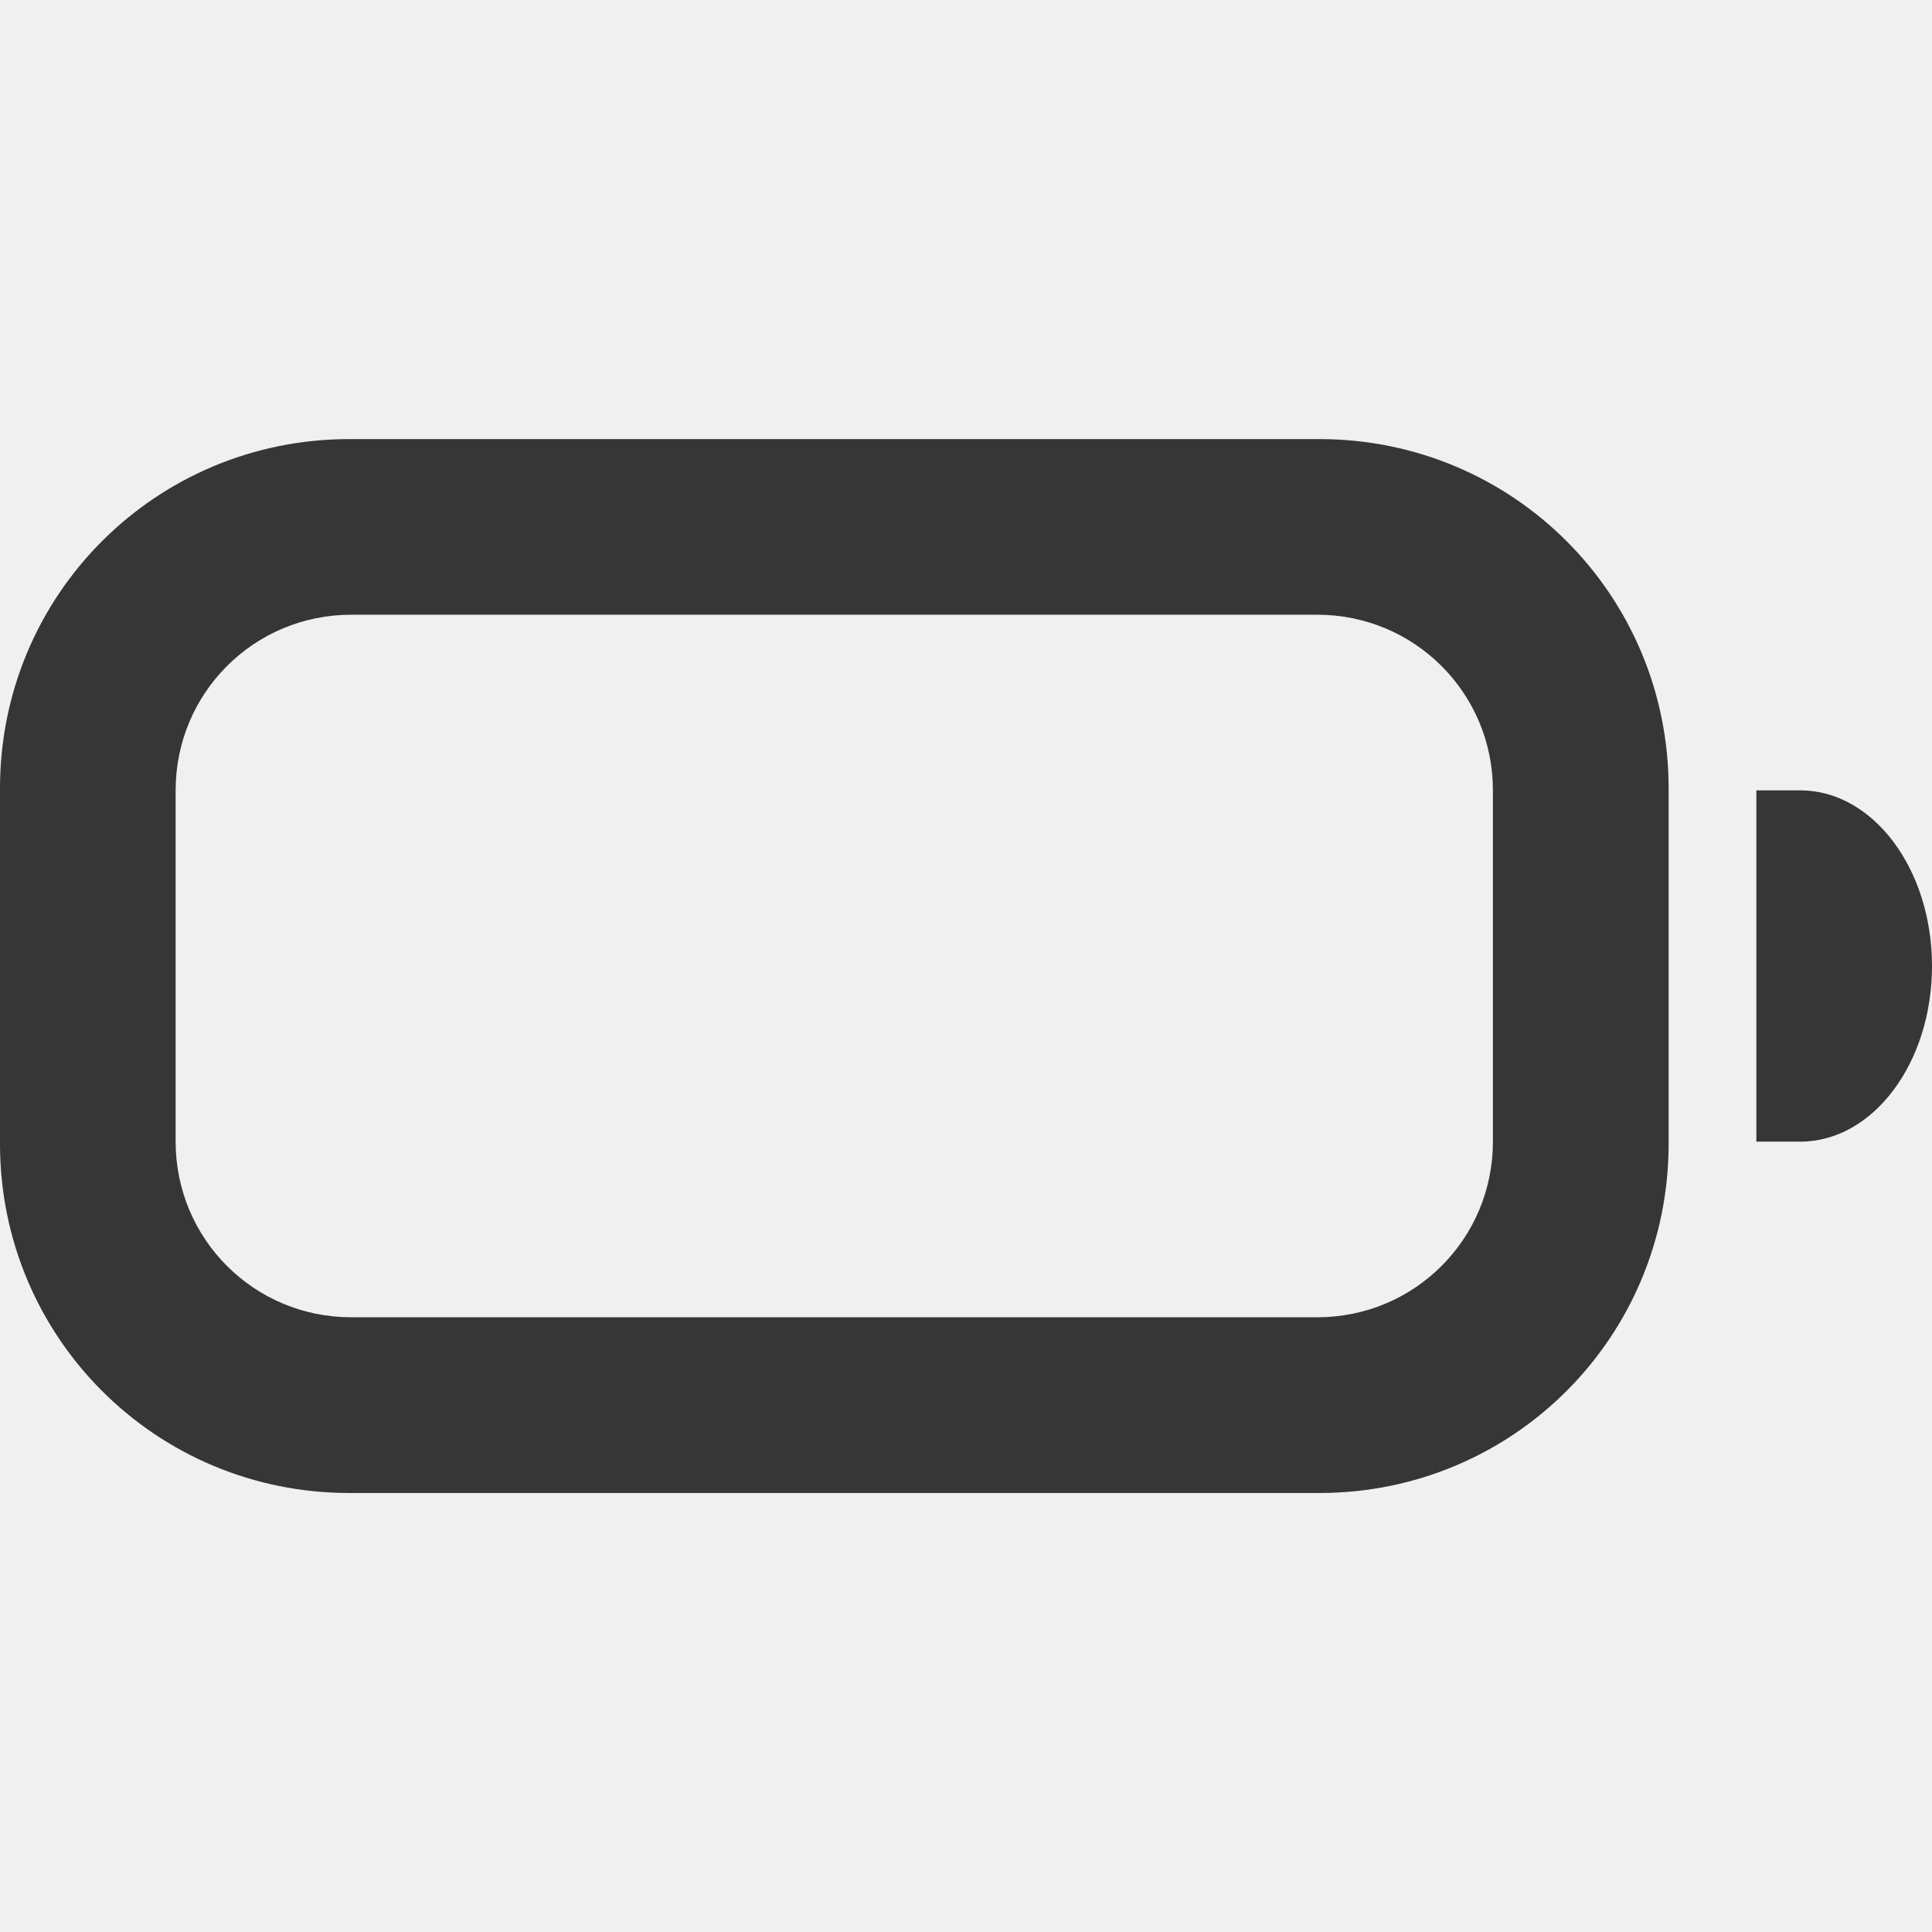
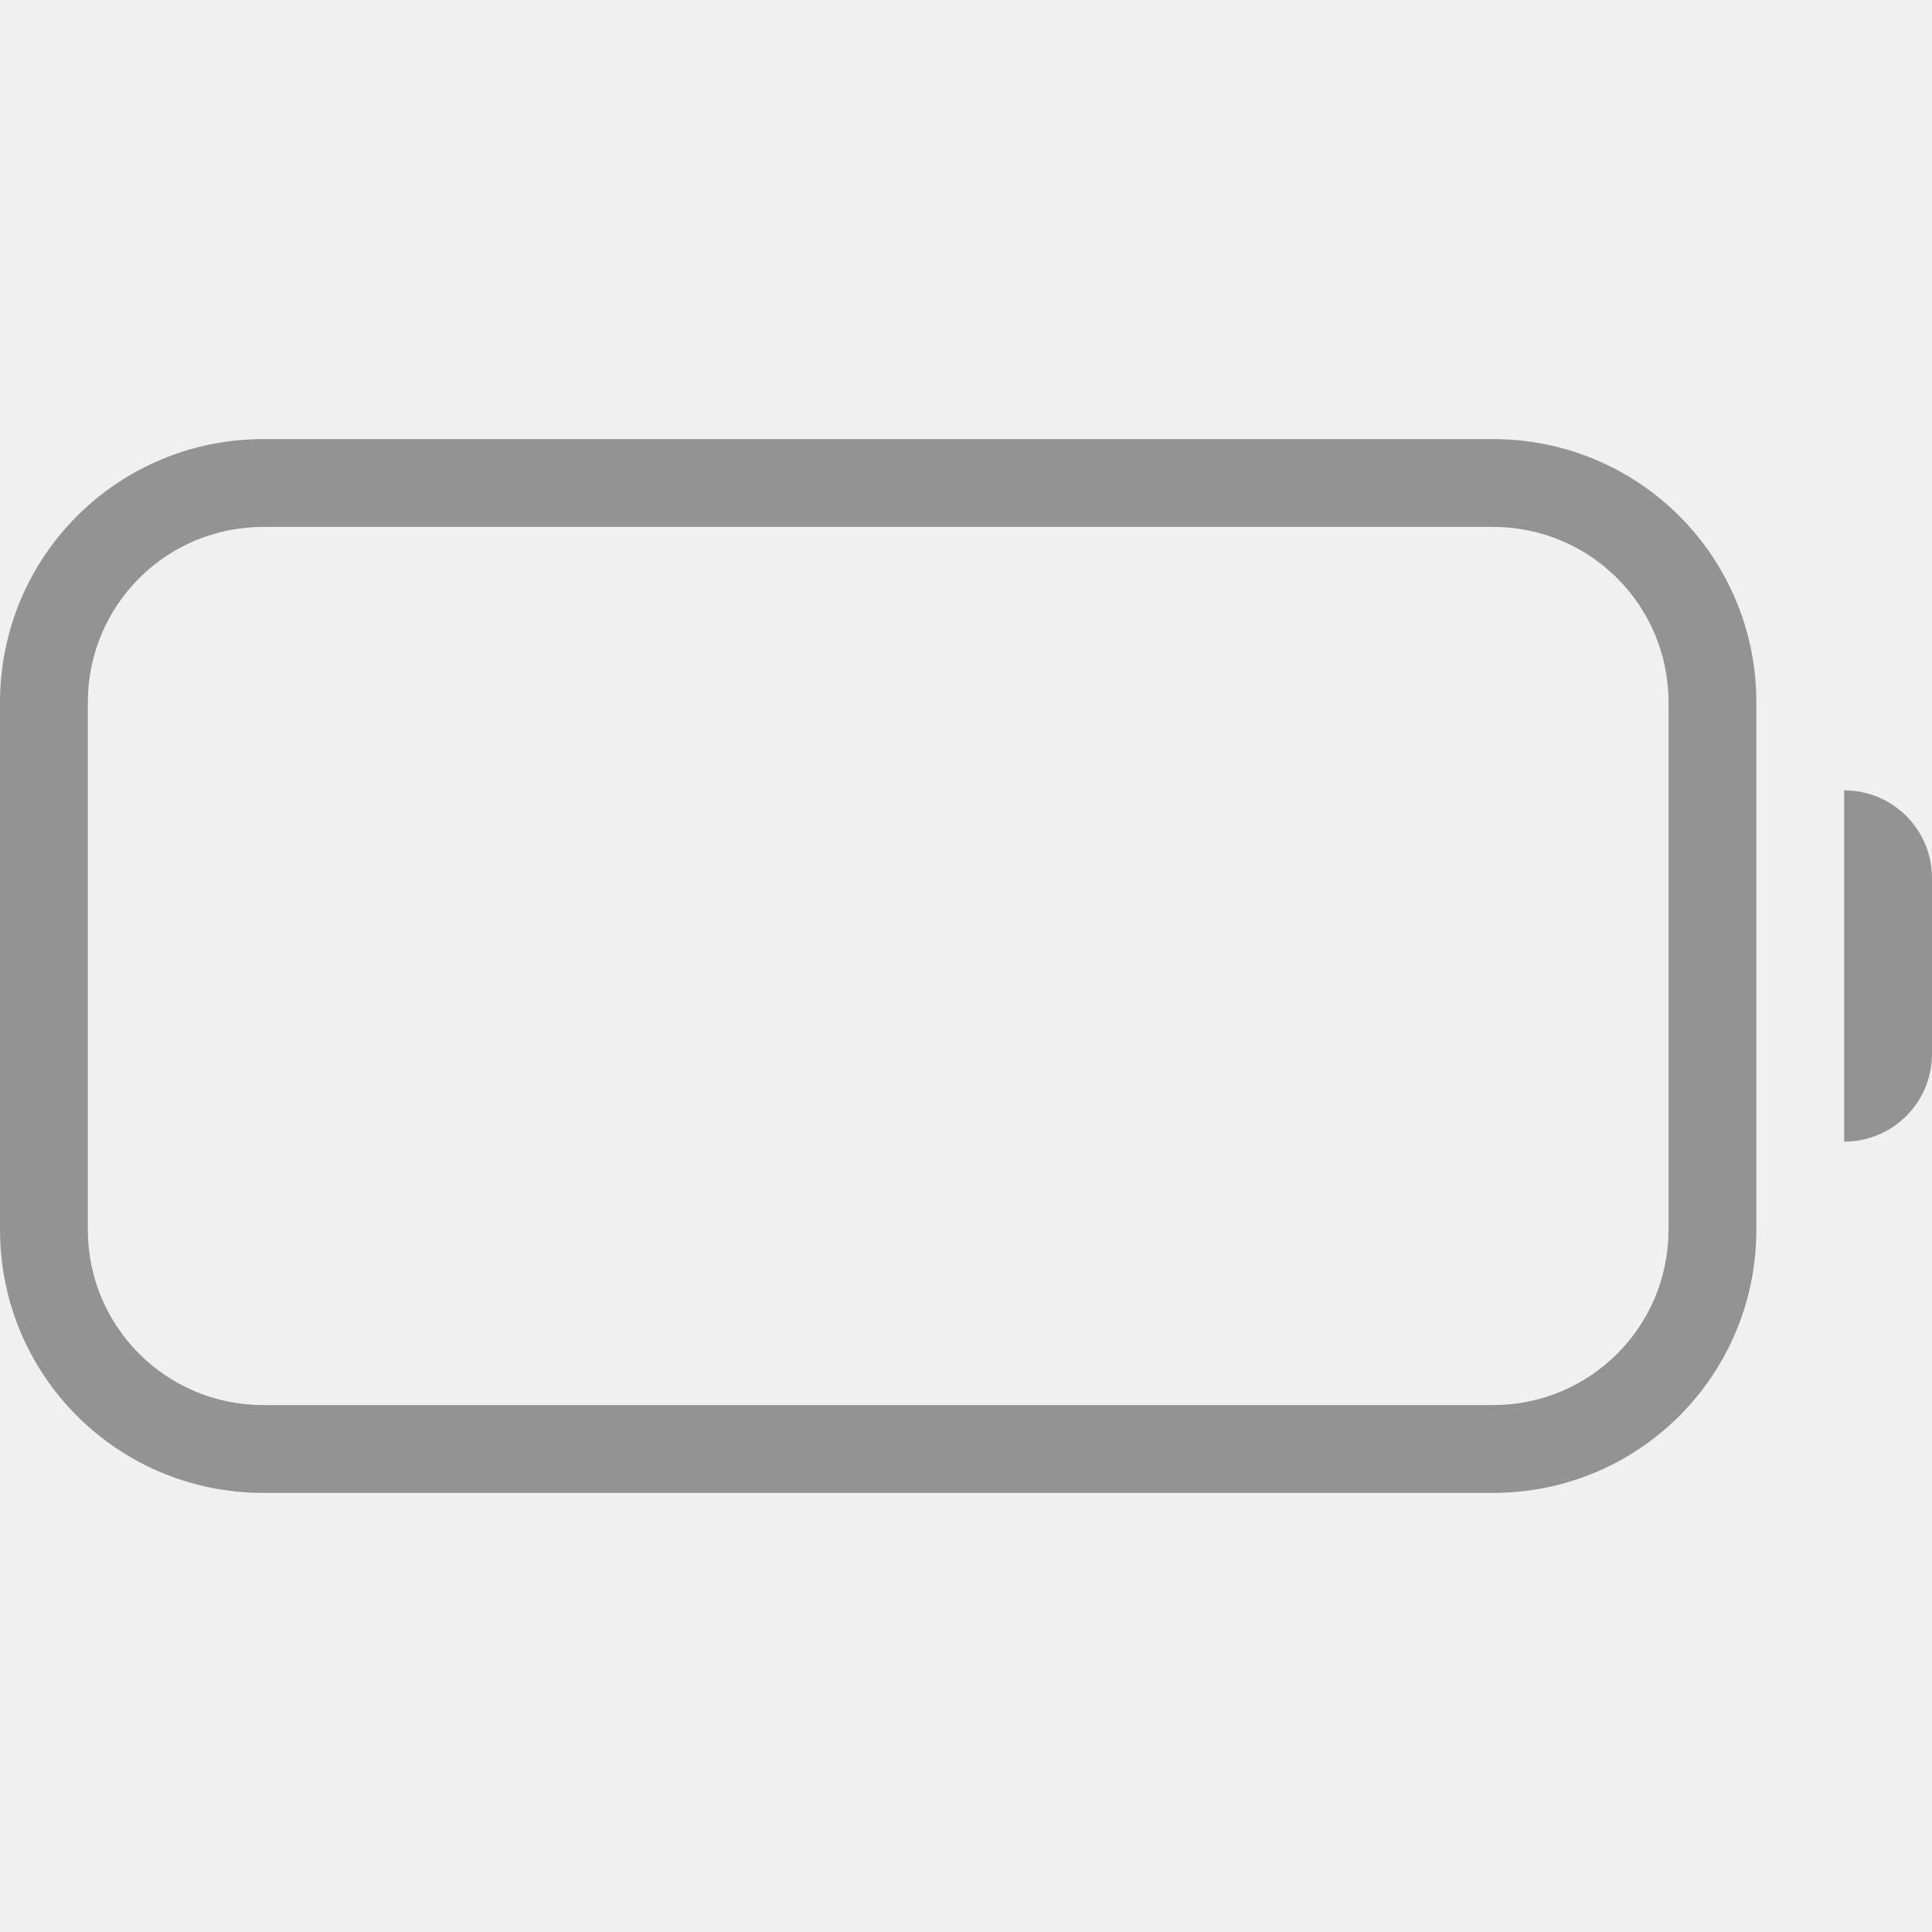
<svg xmlns="http://www.w3.org/2000/svg" viewBox="0 0 22 22" version="1.0" height="22" width="22" id="svg120">
  <defs id="defs5">
    <style type="text/css" id="current-color-scheme">.ColorScheme-Text { color:#363636; }</style>
  </defs>
-   <g transform="translate(360,23)" id="Fill10">
-     <g fill="#ff4d62" transform="translate(0,-24)" id="g1075">
-       <path d="m3-34c-2.216 0-4 1.784-4 4v6c0 2.216 1.784 4 4 4h18c2.216 0 4-1.784 4-4v-6c0-2.216-1.784-4-4-4zm0 2h18c1.108 0 2 0.892 2 2v6c0 1.108-0.892 2-2 2h-18c-1.108 0-2-0.892-2-2v-6c0-1.108 0.892-2 2-2z" id="path1069" />
-       <path d="m26-29v4h0.5a2.25 2.124 0 0 0 1.5-2.001 2.25 2.124 0 0 0-1.5-1.999z" id="path1071" />
-       <rect ry="1" height="8" width="2" y="-31" x="2" id="rect1073" />
-     </g>
-     <rect fill="none" height="32" width="32" y="-67" x="-3" id="rect1077" />
-   </g>
-   <g fill="currentColor" transform="translate(-154.45 -379.51)" class="ColorScheme-Text" id="Fill100">
-     <rect opacity="0" ry="0" rx="0" height="32" width="32" y="336.51" x="189.44" id="rect1022" />
-     <rect stroke-width=".853" ry="1" rx="0" height="8" width="20" y="348.51" x="194.45" id="rect1028" />
-   </g>
-   <g fill="currentColor" transform="translate(-114.45,-379.51)" class="ColorScheme-Text" id="Fill90">
-     <rect opacity="0" ry="0" rx="0" height="32" width="32" y="336.51" x="189.44" id="rect1042" />
-     <rect stroke-width=".849" ry="1" rx="0" height="8" width="18" y="348.51" x="194.43" id="rect1044" />
-   </g>
-   <g fill="currentColor" transform="translate(-79.45,-379.51)" class="ColorScheme-Text" id="Fill80">
-     <rect opacity="0" ry="0" rx="0" height="32" width="32" y="336.51" x="189.44" id="rect1048" />
-     <rect stroke-width=".844" ry="1" rx="0" height="8" width="16" y="348.51" x="194.43" id="rect1050" />
-   </g>
-   <g fill="currentColor" transform="translate(-40.45,-379.51)" class="ColorScheme-Text" id="Fill70">
-     <rect opacity="0" ry="0" rx="0" height="32" width="32" y="336.51" x="189.44" id="rect1054" />
-     <rect stroke-width=".837" ry="1" rx="0" height="8" width="14" y="348.51" x="194.43" id="rect1056" />
-   </g>
-   <g fill="currentColor" transform="translate(-4.45,-379.51)" class="ColorScheme-Text" id="Fill60">
-     <rect opacity="0" ry="0" rx="0" height="32" width="32" y="336.51" x="189.44" id="rect1060" />
-     <rect stroke-width=".829" ry="1" rx="0" height="8" width="12" y="348.51" x="194.43" id="rect1062" />
-   </g>
-   <g fill="currentColor" transform="translate(30.55,-379.51)" class="ColorScheme-Text" id="Fill50">
-     <rect opacity="0" ry="0" rx="0" height="32" width="32" y="336.51" x="189.44" id="rect1066" />
-     <rect stroke-width=".817" ry="1" rx="0" height="8" width="10" y="348.51" x="194.43" id="rect1068" />
-   </g>
-   <g fill="currentColor" transform="translate(70.55,-379.51)" class="ColorScheme-Text" id="Fill40">
-     <rect opacity="0" ry="0" rx="0" height="32" width="32" y="336.51" x="189.44" id="rect1072" />
-     <rect stroke-width=".801" ry="1" rx="0" height="8" width="8" y="348.51" x="194.43" id="rect1074" />
-   </g>
-   <g fill="currentColor" transform="translate(105.55,-379.51)" class="ColorScheme-Text" id="Fill30">
-     <rect opacity="0" ry="0" rx="0" height="32" width="32" y="336.51" x="189.44" id="rect1078" />
-     <rect stroke-width=".776" ry="1" rx="0" height="8" width="6" y="348.51" x="194.43" id="rect1080" />
-   </g>
-   <g fill="currentColor" transform="translate(137.55,-379.51)" class="ColorScheme-Text" id="Fill20">
-     <rect opacity="0" ry="0" rx="0" height="32" width="32" y="336.51" x="189.44" id="rect1084" />
-     <rect stroke-width=".732" ry="1" rx="0" height="8" width="4" y="348.51" x="194.43" id="rect1086" />
-   </g>
  <g transform="translate(-69.54,-403.51)" id="AcAdapter">
    <g transform="translate(-228,47)" id="g1133">
      <rect opacity="0" ry="0" rx="0" height="32" width="32" y="314.51" x="211.54" id="rect1129" />
    </g>
    <g id="g1139">
-       <path fill="#4caf50" d="m-3.464 369.51c-0.554 0-1 0.446-1 1v3h-2c3.908e-4 3.326 1.672 6.192 4 6.857v4.143c0 0.554 0.446 1 1 1s1-0.446 1-1v-4.143c2.328-0.665 4-3.531 4-6.857h-2v-3c0-0.554-0.446-1-1-1s-1 0.446-1 1v3h-2v-3c0-0.554-0.446-1-1-1z" id="path1137" />
+       <path fill="#4caf50" d="m -3.464,369.51 c -0.554,0 -1,0.446 -1,1 v 3 h -2 c 3.908e-4,3.326 1.672,6.192 4,6.857 v 4.143 c 0,0.554 0.446,1 1,1 0.554,0 1,-0.446 1,-1 v -4.143 c 2.328,-0.665 4,-3.531 4,-6.857 h -2 v -3 c 0,-0.554 -0.446,-1 -1,-1 -0.554,0 -1,0.446 -1,1 v 3 h -2 v -3 c 0,-0.554 -0.446,-1 -1,-1 z" id="path1137" />
    </g>
  </g>
  <g transform="translate(-167.54,-433.51)" id="22-22-AcAdapter">
    <g transform="translate(-128,-3)" id="g1153">
      <g transform="translate(50,8)" id="g1149">
        <rect opacity="0" ry="0" rx="0" height="22" width="22" y="428.51" x="164.54" id="rect1147" />
      </g>
    </g>
-     <path fill="#4caf50" d="m-119.5 35c-0.277 0-0.5 0.223-0.5 0.5v1.5h-2a4.5 6 0 0 0 4 5.961v2.539c0 0.277 0.223 0.5 0.5 0.5s0.5-0.223 0.5-0.5v-2.537a4.5 6 0 0 0 4-5.963h-2v-1.5c0-0.277-0.223-0.5-0.5-0.5s-0.5 0.223-0.5 0.5v1.5h-3v-1.5c0-0.277-0.223-0.5-0.5-0.5z" transform="translate(214.54,404.51)" id="path1155" />
-   </g>
-   <g fill="currentColor" transform="translate(-210.25 -400.22)" class="ColorScheme-Text" id="battery-ups">
+     <path fill="#4caf50" d="m -119.5,35 c -0.277,0 -0.5,0.223 -0.5,0.5 V 37 h -2 a 4.5,6 0 0 0 4,5.961 V 45.5 c 0,0.277 0.223,0.5 0.5,0.5 0.277,0 0.5,-0.223 0.5,-0.5 V 42.963 A 4.5,6 0 0 0 -113,37 h -2 v -1.5 c 0,-0.277 -0.223,-0.5 -0.5,-0.5 -0.277,0 -0.5,0.223 -0.5,0.5 V 37 h -3 v -1.5 c 0,-0.277 -0.223,-0.5 -0.5,-0.5 z" transform="translate(214.54,404.51)" id="path1155" />
+   </g>
+   <g fill="currentColor" transform="translate(-210.54,-401.51)" class="ColorScheme-Text" id="battery-ups">
    <g transform="translate(1,27)" id="g297">
-       <path opacity=".5" d="m-139-36c-2.216 0-4 1.784-4 4v6c0 2.216 1.784 4 4 4h18c2.216 0 4-1.784 4-4v-6c0-2.216-1.784-4-4-4zm0 1h11l-7 7h5l-2.5 5h-6.5c-1.662 0-3-1.338-3-3v-6c0-1.662 1.338-3 3-3zm11.5 0h6.5c1.662 0 3 1.338 3 3v6c0 1.662-1.338 3-3 3h-11l7-7h-5zm11.5 4v4a2 2 0 0 0 2-2 2 2 0 0 0-2-2z" transform="translate(213.54,377.51)" id="path275" />
-       <path d="m-139-34c-1.108 0-2 0.892-2 2v6c0 1.108 0.892 2 2 2h5.883l1.5-3h-3.383c-0.891-3.51e-4 -1.337-1.077-0.707-1.707l5.293-5.293zm12.117 0-1.5 3h3.383c0.891 3.51e-4 1.337 1.077 0.707 1.707l-5.293 5.293h8.586c1.108 0 2-0.892 2-2v-6c0-1.108-0.892-2-2-2z" transform="translate(213.54,377.51)" id="rect281" />
+       <path opacity="0.5" d="m -139,-36 c -2.216,0 -4,1.784 -4,4 v 6 c 0,2.216 1.784,4 4,4 h 18 c 2.216,0 4,-1.784 4,-4 v -6 c 0,-2.216 -1.784,-4 -4,-4 z m 0,1 h 11 l -7,7 h 5 l -2.5,5 h -6.5 c -1.662,0 -3,-1.338 -3,-3 v -6 c 0,-1.662 1.338,-3 3,-3 z m 11.5,0 h 6.5 c 1.662,0 3,1.338 3,3 v 6 c 0,1.662 -1.338,3 -3,3 h -11 l 7,-7 h -5 z m 11.5,4 v 4 a 2,2 0 0 0 2,-2 2,2 0 0 0 -2,-2 z" transform="translate(213.54,377.51)" id="path275" />
+       <path d="m -139,-34 c -1.108,0 -2,0.892 -2,2 v 6 c 0,1.108 0.892,2 2,2 h 5.883 l 1.5,-3 H -135 c -0.891,-3.51e-4 -1.337,-1.077 -0.707,-1.707 l 5.293,-5.293 z m 12.117,0 -1.5,3 h 3.383 c 0.891,3.51e-4 1.337,1.077 0.707,1.707 l -5.293,5.293 h 8.586 c 1.108,0 2,-0.892 2,-2 v -6 c 0,-1.108 -0.892,-2 -2,-2 z" transform="translate(213.54,377.51)" id="rect281" />
    </g>
    <rect opacity="0" ry="0" rx="0" height="32" width="32" y="359.51" x="69.536" id="rect1110" />
  </g>
-   <g transform="translate(-220.54 -409.02)" fill="currentColor" class="ColorScheme-Text" id="22-22-battery-ups">
-     <path d="m-116 12c-0.554 0-1 0.446-1 1v5c0 0.554 0.446 1 1 1h4.811l0.658-1.494h-2.469c-0.873 5.7e-4 -1.328-1.039-0.734-1.68l3.529-3.826zm9.205 0-0.668 1.506h2.463c0.87 8.8e-4 1.324 1.035 0.736 1.676l-3.514 3.818h5.777c0.554 0 1-0.446 1-1v-5c0-0.554-0.446-1-1-1z" transform="translate(214.54,404.51)" id="rect1160" />
+   <g transform="translate(-220.54,-408.51)" fill="currentColor" class="ColorScheme-Text" id="22-22-battery-ups">
+     <path d="m -116,12 c -0.554,0 -1,0.446 -1,1 v 5 c 0,0.554 0.446,1 1,1 h 4.811 l 0.658,-1.494 H -113 c -0.873,5.7e-4 -1.328,-1.039 -0.734,-1.68 L -110.205,12 Z m 9.205,0 -0.668,1.506 h 2.463 c 0.87,8.8e-4 1.324,1.035 0.736,1.676 l -3.514,3.818 h 5.777 c 0.554,0 1,-0.446 1,-1 v -5 c 0,-0.554 -0.446,-1 -1,-1 z" transform="translate(214.54,404.51)" id="rect1160" />
    <rect opacity="0" ry="0" rx="0" height="22" width="22" y="408.51" x="95.536" id="rect930" />
-     <path opacity=".5" d="m-116 10c-1.662 0-3 1.338-3 3v5c0 1.662 1.338 3 3 3h14c1.662 0 3-1.338 3-3v-5c0-1.662-1.338-3-3-3h-5zm0 1h8.078l-5.078 5.506h4l-1.537 3.494h-5.463c-1.108 0-2-0.892-2-2v-5c0-1.108 0.892-2 2-2zm8.557 0h5.443c1.108 0 2 0.892 2 2v5c0 1.108-0.892 2-2 2h-8.057l5.057-5.494h-4z" transform="translate(214.54,404.51)" id="path965" />
-     <path opacity=".5" d="m116.54 418.59v2.826a1.5 1.5 0 0 0 1-1.414 1.5 1.5 0 0 0-1-1.412z" id="path1139" />
-   </g>
-   <g transform="translate(-166.54,-471.51)" id="Unavailable">
-     <path fill="none" d="m118.54 428.5h32v32h-32z" id="rect4480" />
+     <path opacity="0.5" d="m -116,10 c -1.662,0 -3,1.338 -3,3 v 5 c 0,1.662 1.338,3 3,3 h 14 c 1.662,0 3,-1.338 3,-3 v -5 c 0,-1.662 -1.338,-3 -3,-3 h -5 z m 0,1 h 8.078 L -113,16.506 h 4 L -110.537,20 H -116 c -1.108,0 -2,-0.892 -2,-2 v -5 c 0,-1.108 0.892,-2 2,-2 z m 8.557,0 H -102 c 1.108,0 2,0.892 2,2 v 5 c 0,1.108 -0.892,2 -2,2 h -8.057 L -105,14.506 h -4 z" transform="translate(214.54,404.51)" id="path965" />
+     <path opacity="0.5" d="m 116.54,418.59 v 2.826 a 1.5,1.5 0 0 0 1,-1.414 1.5,1.5 0 0 0 -1,-1.412 z" id="path1139" />
+   </g>
+   <g transform="translate(-166.54,-470.5)" id="Unavailable">
+     <path fill="none" d="m 118.54,428.5 h 32 v 32 h -32 z" id="rect4480" />
    <g id="g4580">
-       <rect fill="#f44336" ry="6" rx="6" height="12" width="12" y="446.5" x="139.54" id="rect4577" />
-       <path fill="currentColor" d="m148.36 450.38-0.707-0.707-2.121 2.121-2.121-2.121-0.707 0.707 2.121 2.121-2.121 2.121 0.707 0.707 2.121-2.122 2.121 2.122 0.707-0.707-2.121-2.121z" class="ColorScheme-Text" id="rect4622-0" />
-     </g>
-   </g>
-   <g transform="translate(-300.54,-433.51)" id="22-22-Unavailable">
-     <path fill="none" d="m258.54 426.5h22v22h-22z" id="rect4614" />
+       <rect fill="#f44336" ry="6" rx="6" height="12" width="12" y="446.5" x="138.54" id="rect4577" />
+       <path d="m 147.36,450.38 -0.707,-0.707 -2.121,2.121 -2.121,-2.121 -0.707,0.707 2.121,2.121 -2.121,2.121 0.707,0.707 2.121,-2.122 2.121,2.122 0.707,-0.707 -2.121,-2.121 z" id="rect4622-0" style="fill:#ffffff" />
+     </g>
+   </g>
+   <g transform="translate(-300.54,-426.5)" id="22-22-Unavailable">
+     <path fill="none" d="m 258.54,426.5 h 22 v 22 h -22 z" id="rect4614" />
    <g id="g4631">
      <rect fill="#f44336" ry="4.5" rx="4.5" height="9" width="9" y="439.5" x="271.54" id="rect4577-9-1" />
-       <path fill="currentColor" color="#eff0f1" d="m277.89 442.77-0.619-0.619-1.238 1.238-1.238-1.238-0.619 0.619 1.238 1.238-1.238 1.237 0.619 0.619 1.238-1.237 1.237 1.237 0.619-0.619-1.237-1.237z" class="ColorScheme-Text" id="rect4622" />
-     </g>
-   </g>
-   <g transform="translate(-1,23)" id="Battery">
-     <g fill="currentColor" class="ColorScheme-Text" transform="translate(0,-24)" id="g995">
-       <path d="m3-34c-2.216 0-4 1.784-4 4v6c0 2.216 1.784 4 4 4h18c2.216 0 4-1.784 4-4v-6c0-2.216-1.784-4-4-4zm0 2h18c1.108 0 2 0.892 2 2v6c0 1.108-0.892 2-2 2h-18c-1.108 0-2-0.892-2-2v-6c0-1.108 0.892-2 2-2z" id="rect939" />
-       <path d="m26-29v4h0.5a2.25 2.124 0 0 0 1.5-2.001 2.25 2.124 0 0 0-1.5-1.999z" id="path944" />
-     </g>
-     <rect fill="none" height="32" width="32" y="-67" x="-3" id="rect997" />
-   </g>
-   <g transform="translate(39,-27)" id="22-22-Fill100">
-     <rect opacity="0" height="22" width="22" y="24" id="rect971" />
-     <rect fill="currentColor" class="ColorScheme-Text" ry="1" height="6" width="12" y="32" x="3" id="rect969" />
-   </g>
-   <g transform="translate(66,-27)" id="22-22-Fill90">
-     <rect opacity="0" height="22" width="22" y="24" id="rect977" />
-     <rect fill="currentColor" class="ColorScheme-Text" ry="1" height="6" width="11" y="32" x="3" id="rect979" />
-   </g>
-   <g transform="translate(95,-27)" id="22-22-Fill80">
-     <rect opacity="0" height="22" width="22" y="24" id="rect983" />
-     <rect fill="currentColor" class="ColorScheme-Text" ry="1" height="6" width="10" y="32" x="3" id="rect985" />
-   </g>
-   <g transform="translate(123.5,-27)" id="22-22-Fill70">
-     <rect opacity="0" height="22" width="22" y="24" id="rect989" />
-     <rect fill="currentColor" class="ColorScheme-Text" ry="1" height="6" width="9" y="32" x="3" id="rect991" />
-   </g>
-   <g transform="translate(155.5,-27)" id="22-22-Fill60">
-     <rect opacity="0" height="22" width="22" y="24" id="rect995" />
-     <rect fill="currentColor" class="ColorScheme-Text" ry="1" height="6" width="8" y="32" x="3" id="rect998" />
-   </g>
-   <g transform="translate(190,-27)" id="22-22-Fill50">
-     <rect opacity="0" height="22" width="22" y="24" id="rect1002" />
-     <rect fill="currentColor" class="ColorScheme-Text" ry="1" height="6" width="7" y="32" x="3" id="rect1004" />
-   </g>
-   <g transform="translate(219,-27)" id="22-22-Fill40">
-     <rect opacity="0" height="22" width="22" y="24" id="rect1008" />
-     <rect fill="currentColor" class="ColorScheme-Text" ry="1" height="6" width="5" y="32" x="3" id="rect1011" />
-   </g>
-   <g transform="translate(249,-27)" id="22-22-Fill30">
-     <rect opacity="0" height="22" width="22" y="24" id="rect1015" />
-     <rect fill="currentColor" class="ColorScheme-Text" ry="1" height="6" width="4" y="32" x="3" id="rect1017" />
-   </g>
-   <g transform="translate(279,-27)" id="22-22-Fill20">
-     <rect opacity="0" height="22" width="22" y="24" id="rect1021" />
-     <rect fill="currentColor" class="ColorScheme-Text" ry="1" height="6" width="3" y="32" x="3" id="rect1024" />
-   </g>
-   <g transform="translate(402,23)" id="Fill0">
-     <g fill="#ff4d62" transform="translate(0,-24)" id="g1087">
-       <path d="m3-34c-2.216 0-4 1.784-4 4v6c0 2.216 1.784 4 4 4h18c2.216 0 4-1.784 4-4v-6c0-2.216-1.784-4-4-4zm0 2h18c1.108 0 2 0.892 2 2v6c0 1.108-0.892 2-2 2h-18c-1.108 0-2-0.892-2-2v-6c0-1.108 0.892-2 2-2z" id="path1081" />
-       <path d="m26-29v4h0.5a2.25 2.124 0 0 0 1.5-2.001 2.25 2.124 0 0 0-1.5-1.999z" id="path1083" />
-     </g>
-     <rect fill="none" height="32" width="32" y="-67" x="-3" id="rect1089" />
+       <path d="m 277.89,442.77 -0.619,-0.619 -1.238,1.238 -1.238,-1.238 -0.619,0.619 1.238,1.238 -1.238,1.237 0.619,0.619 1.238,-1.237 1.237,1.237 0.619,-0.619 -1.237,-1.237 z" id="rect4622" style="fill:#ffffff" />
+     </g>
+   </g>
+   <g transform="matrix(0.4999999,0,0,0.4999999,168.5,78.49999)" id="16-16-Fill10">
+     <g fill="#ff4d62" transform="translate(0,-24)" id="g1065">
+       <path d="m 3,-35 c -2.216,0 -4,1.784 -4,4 v 8 c 0,2.216 1.784,4 4,4 H 21 c 2.216,0 4,-1.784 4,-4 v -8 c 0,-2.216 -1.784,-4 -4,-4 z m 0,2 H 21 c 1.108,0 2,0.892 2,2 v 8 c 0,1.108 -0.892,2 -2,2 H 3 c -1.108,0 -2,-0.892 -2,-2 v -8 c 0,-1.108 0.892,-2 2,-2 z" id="path1059" />
+       <path d="m 27,-29 v 4 h 0.5 c 0.899,-0.3 1.5,-1.102 1.5,-2.001 -0.002,-0.899 -0.602,-1.699 -1.5,-1.999 z" id="path1061" />
+       <rect ry="1" height="8" width="2" y="-31" x="3" id="rect1063" />
+     </g>
+     <rect fill="none" height="32" width="32" y="-67" x="-3" id="rect1067" />
+   </g>
+   <g fill="currentColor" transform="matrix(0.4999999,0,0,0.4999999,-94.71997,-123.2549)" class="ColorScheme-Text" id="16-16-Fill100">
+     <rect opacity="0" ry="0" rx="0" height="32" width="32" y="336.51" x="189.44" id="rect1071" />
+     <rect stroke-width="0.809" ry="1" rx="0" height="8" width="18" y="348.51" x="195.44" id="rect1075" />
+   </g>
+   <g fill="currentColor" transform="matrix(0.4999999,0,0,0.4999999,-74.71997,-123.2549)" class="ColorScheme-Text" id="16-16-Fill90">
+     <rect opacity="0" ry="0" rx="0" height="32" width="32" y="336.51" x="189.44" id="rect1079" />
+     <rect stroke-width="0.8" ry="1" rx="0" height="8" width="16" y="348.51" x="195.44" id="rect1081" />
+   </g>
+   <g fill="currentColor" transform="matrix(0.4999999,0,0,0.4999999,-57.71997,-123.2549)" class="ColorScheme-Text" id="16-16-Fill80">
+     <rect opacity="0" ry="0" rx="0" height="32" width="32" y="336.51" x="189.44" id="rect1085" />
+     <rect stroke-width="0.789" ry="1" rx="0" height="8" width="14" y="348.51" x="195.44" id="rect1087" />
+   </g>
+   <g fill="currentColor" transform="matrix(0.4999999,0,0,0.4999999,-37.71997,-123.2549)" class="ColorScheme-Text" id="16-16-Fill70">
+     <rect opacity="0" ry="0" rx="0" height="32" width="32" y="336.51" x="189.44" id="rect1091" />
+     <rect stroke-width="0.775" ry="1" rx="0" height="8" width="12" y="348.51" x="195.44" id="rect1093" />
+   </g>
+   <g fill="currentColor" transform="matrix(0.4999999,0,0,0.4999999,-19.71997,-123.2549)" class="ColorScheme-Text" id="16-16-Fill60">
+     <rect opacity="0" ry="0" rx="0" height="32" width="32" y="336.51" x="189.44" id="rect1097" />
+     <rect stroke-width="0.757" ry="1" rx="0" height="8" width="10" y="348.51" x="195.44" id="rect1099" />
+   </g>
+   <g fill="currentColor" transform="matrix(0.4999999,0,0,0.4999999,-1.719973,-123.2549)" class="ColorScheme-Text" id="16-16-Fill50">
+     <rect opacity="0" ry="0" rx="0" height="32" width="32" y="336.51" x="189.44" id="rect1103" />
+     <rect stroke-width="0.731" ry="1" rx="0" height="8" width="8" y="348.51" x="195.44" id="rect1105" />
+   </g>
+   <g fill="currentColor" transform="matrix(0.4999999,0,0,0.4999999,18.28003,-123.2549)" class="ColorScheme-Text" id="16-16-Fill40">
+     <rect opacity="0" ry="0" rx="0" height="32" width="32" y="336.51" x="189.44" id="rect1109" />
+     <rect stroke-width="0.694" ry="1" rx="0" height="8" width="6" y="348.51" x="195.44" id="rect1111" />
+   </g>
+   <g fill="currentColor" transform="matrix(0.4999999,0,0,0.4999999,35.28003,-123.2549)" class="ColorScheme-Text" id="16-16-Fill30">
+     <rect opacity="0" ry="0" rx="0" height="32" width="32" y="336.51" x="189.44" id="rect1115" />
+     <rect stroke-width="0.634" ry="1" rx="0" height="8" width="4" y="348.51" x="195.44" id="rect1117" />
+   </g>
+   <g fill="currentColor" transform="matrix(0.4999999,0,0,0.4999999,53.28003,-123.2549)" class="ColorScheme-Text" id="16-16-Fill20">
+     <rect opacity="0" ry="0" rx="0" height="32" width="32" y="336.51" x="189.44" id="rect1121" />
+     <rect stroke-width="0.518" ry="1" rx="0" height="8" width="2" y="348.51" x="195.44" id="rect1123" />
+   </g>
+   <g transform="matrix(0.4999999,0,0,0.4999999,-51.77,-135.755)" id="16-16-AcAdapter">
+     <g transform="translate(-228,47)" id="g1129">
+       <rect opacity="0" ry="0" rx="0" height="32" width="32" y="314.51" x="211.54" id="rect1127" />
+     </g>
+     <g id="g1134">
+       <path fill="#4caf50" d="m -3.464,369.51 c -0.554,0 -1,0.446 -1,1 v 3 h -2 c 3.908e-4,3.326 1.672,6.192 4,6.857 v 4.143 c 0,0.554 0.446,1 1,1 0.554,0 1,-0.446 1,-1 v -4.143 c 2.328,-0.665 4,-3.531 4,-6.857 h -2 v -3 c 0,-0.554 -0.446,-1 -1,-1 -0.554,0 -1,0.446 -1,1 v 3 h -2 v -3 c 0,-0.554 -0.446,-1 -1,-1 z" id="path1131" />
+     </g>
+   </g>
+   <g fill="currentColor" transform="matrix(0.4999999,0,0,0.4999999,-122.77,-134.7549)" class="ColorScheme-Text" id="16-16-battery-ups">
+     <g transform="translate(1,27)" id="g1142">
+       <path opacity="0.5" d="m -139,-37 c -2.216,0 -4,1.784 -4,4 v 8 c 0,2.216 1.784,4 4,4 h 18 c 2.216,0 4,-1.784 4,-4 v -8 c 0,-2.216 -1.784,-4 -4,-4 z m 0,1 h 11 L -135,-28 h 5 l -2.5,6 h -6.5 c -1.662,0 -3,-1.338 -3,-3 v -8 c 0,-1.662 1.338,-3 3,-3 z m 11.5,0 h 6.5 c 1.662,0 3,1.338 3,3 v 8 c 0,1.662 -1.338,3 -3,3 h -11 L -125,-30 h -5 z M -115,-31 v 4 c 1.105,0 2,-0.895 2,-2 0,-1.105 -0.895,-2 -2,-2 z" transform="translate(213.54,377.51)" id="path1138" />
+       <path d="m -139,-35 c -1.108,0 -2,0.892 -2,2 v 8 c 0,1.108 0.892,2 2,2 h 5.883 L -131.617,-27 H -135 c -0.891,-3.51e-4 -1.337,-1.077 -0.707,-1.707 l 5.293,-6.293 z m 12.117,0 -1.5,4 h 3.383 c 0.891,3.51e-4 1.337,1.077 0.707,1.707 l -5.293,6.293 h 8.586 c 1.108,0 2,-0.892 2,-2 v -8 c 0,-1.108 -0.892,-2 -2,-2 z" transform="translate(213.54,377.51)" id="path1140" />
+     </g>
+     <rect opacity="0" ry="0" rx="0" height="32" width="32" y="359.51" x="69.536" id="rect1144" />
+   </g>
+   <g transform="matrix(0.4999999,0,0,0.4999999,-101.27,-169.2499)" id="16-16-Unavailable">
+     <path fill="none" d="m 118.54,428.5 h 32 v 32 h -32 z" id="path1148" />
+     <g id="g1154">
+       <rect fill="#f44336" ry="6" rx="6" height="12" width="12" y="446.5" x="138.54" id="rect1150" />
+       <path d="m 147.36,450.38 -0.707,-0.707 -2.121,2.121 -2.121,-2.121 -0.707,0.707 2.121,2.121 -2.121,2.121 0.707,0.707 2.121,-2.122 2.121,2.122 0.707,-0.707 -2.121,-2.121 z" id="path1152" style="fill:#ffffff" />
+     </g>
+   </g>
+   <g transform="matrix(0.4999999,0,0,0.4999999,-18.5,78.49999)" id="16-16-Battery">
+     <g fill="currentColor" class="ColorScheme-Text" transform="translate(0,-24)" id="g1162">
+       <path d="m 3,-35 c -2.216,0 -4,1.784 -4,4 v 8 c 0,2.216 1.784,4 4,4 h 18 c 2.216,0 4,-1.784 4,-4 v -8 c 0,-2.216 -1.784,-4 -4,-4 z m 0,2 h 18 c 1.108,0 2,0.892 2,2 v 8 c 0,1.108 -0.892,2 -2,2 H 3 c -1.108,0 -2,-0.892 -2,-2 v -8 c 0,-1.108 0.892,-2 2,-2 z" id="path1158" />
+       <path d="m 27,-29 v 4 h 0.5 c 0.899,-0.3 1.5,-1.102 1.5,-2.001 -0.002,-0.899 -0.602,-1.699 -1.5,-1.999 z" id="path1160" />
+     </g>
+     <rect fill="none" height="32" width="32" y="-67" x="-3" id="rect1164" />
+   </g>
+   <g transform="matrix(0.4999999,0,0,0.4999999,189.505,78.49998)" id="16-16-Fill0">
+     <g fill="#ff4d62" transform="translate(0,-24)" id="g1172">
+       <path d="m 2.99,-35 c -2.216,0 -4,1.784 -4,4 v 8 c 0,2.216 1.784,4 4,4 H 20.99 c 2.216,0 4,-1.784 4,-4 v -8 c 0,-2.216 -1.784,-4 -4,-4 z m 0,2 H 20.99 c 1.108,0 2,0.892 2,2 v 8 c 0,1.108 -0.892,2 -2,2 H 2.99 c -1.108,0 -2,-0.892 -2,-2 v -8 c 0,-1.108 0.892,-2 2,-2 z" id="path1168" />
+       <path d="m 26.99,-29 v 4 h 0.5 c 0.899,-0.3 1.5,-1.102 1.5,-2.001 -0.002,-0.899 -0.602,-1.699 -1.5,-1.999 z" id="path1170" />
+     </g>
+     <rect fill="none" height="32" width="32" y="-67" x="-3" id="rect1174" />
+   </g>
+   <g id="Battery" transform="translate(0,29)">
+     <path id="rect356" style="opacity:0.5" d="m 1.5,-61 c -2.493,0 -4.5,2.007 -4.5,4.5 v 7 c 0,2.493 2.007,4.5 4.5,4.5 h 20 c 2.493,0 4.5,-2.007 4.5,-4.5 v -7 c 0,-2.493 -2.007,-4.5 -4.5,-4.5 z m 0,1 h 20 c 1.939,0 3.5,1.561 3.5,3.5 v 7 c 0,1.939 -1.561,3.5 -3.5,3.5 h -20 c -1.939,0 -3.5,-1.561 -3.5,-3.5 v -7 c 0,-1.939 1.561,-3.5 3.5,-3.5 z m 25.5,4.5 v 5 a 2,2.5 0 0 0 2,-2.5 2,2.5 0 0 0 -2,-2.5 z" class="ColorScheme-Text" fill="currentColor" />
+     <rect id="rect447" width="32" height="32" x="-3" y="-69" rx="0" ry="0" style="fill:none" />
+   </g>
+   <g id="Fill100" transform="translate(40,29)">
+     <rect id="rect458" width="24" height="12" x="-1" y="-59" rx="2.508" ry="2.508" class="ColorScheme-Text" fill="currentColor" />
+     <rect id="rect460" width="32" height="32" x="-3" y="-69" rx="0" ry="0" style="fill:none" />
+   </g>
+   <g id="Fill90" transform="translate(77,29)">
+     <rect id="rect466" width="21" height="12" x="-1" y="-59" rx="2.508" ry="2.508" class="ColorScheme-Text" fill="currentColor" />
+     <rect id="rect468" width="32" height="32" x="-3" y="-69" rx="0" ry="0" style="fill:none" />
+   </g>
+   <g id="Fill80" transform="translate(114,29)">
+     <rect id="rect474" width="19" height="12" x="-1" y="-59" rx="2.508" ry="2.508" class="ColorScheme-Text" fill="currentColor" />
+     <rect id="rect476" width="32" height="32" x="-3" y="-69" rx="0" ry="0" style="fill:none" />
+   </g>
+   <g id="Fill70" transform="translate(149,29)">
+     <rect id="rect482" width="17" height="12" x="-1" y="-59" rx="2.508" ry="2.508" class="ColorScheme-Text" fill="currentColor" />
+     <rect id="rect484" width="32" height="32" x="-3" y="-69" rx="0" ry="0" style="fill:none" />
+   </g>
+   <g id="Fill60" transform="translate(185,29)">
+     <rect id="rect490" width="15" height="12" x="-1" y="-59" rx="2.508" ry="2.508" class="ColorScheme-Text" fill="currentColor" />
+     <rect id="rect492" width="32" height="32" x="-3" y="-69" rx="0" ry="0" style="fill:none" />
+   </g>
+   <g id="Fill50" transform="translate(223,29)">
+     <rect id="rect498" width="13" height="12" x="-1" y="-59" rx="2.508" ry="2.508" class="ColorScheme-Text" fill="currentColor" />
+     <rect id="rect500" width="32" height="32" x="-3" y="-69" rx="0" ry="0" style="fill:none" />
+   </g>
+   <g id="Fill40" transform="translate(261,29)">
+     <rect id="rect506" width="11" height="12" x="-1" y="-59" rx="2.508" ry="2.508" class="ColorScheme-Text" fill="currentColor" />
+     <rect id="rect508" width="32" height="32" x="-3" y="-69" rx="0" ry="0" style="fill:none" />
+   </g>
+   <g id="Fill30" transform="translate(299,29)">
+     <rect id="rect514" width="9" height="12" x="-1" y="-59" rx="2.508" ry="2.508" class="ColorScheme-Text" fill="currentColor" />
+     <rect id="rect516" width="32" height="32" x="-3" y="-69" rx="0" ry="0" style="fill:none" />
+   </g>
+   <g id="Fill20" transform="translate(335,29)">
+     <rect id="rect522" width="7" height="12" x="-1" y="-59" rx="2.508" ry="2.508" class="ColorScheme-Text" fill="currentColor" />
+     <rect id="rect524" width="32" height="32" x="-3" y="-69" rx="0" ry="0" style="fill:none" />
+   </g>
+   <g id="Fill10" transform="translate(371,29)">
+     <rect id="rect530" width="5" height="12" x="-1" y="-59" rx="2.353" ry="2.508" class="ColorScheme-Text" fill="currentColor" style="fill:#ff4d62;fill-opacity:1" />
+     <rect id="rect532" width="32" height="32" x="-3" y="-69" rx="0" ry="0" style="fill:none" />
+   </g>
+   <g id="Fill0" transform="translate(407,29)">
+     <path id="path536" style="opacity:1;fill:#ff4d62;fill-opacity:1" d="m 1.5,-61 c -2.493,0 -4.5,2.007 -4.5,4.5 v 7 c 0,2.493 2.007,4.5 4.5,4.5 h 20 c 2.493,0 4.5,-2.007 4.5,-4.5 v -7 c 0,-2.493 -2.007,-4.5 -4.5,-4.5 z m 0,1 h 20 c 1.939,0 3.5,1.561 3.5,3.5 v 7 c 0,1.939 -1.561,3.5 -3.5,3.5 h -20 c -1.939,0 -3.5,-1.561 -3.5,-3.5 v -7 c 0,-1.939 1.561,-3.5 3.5,-3.5 z m 25.5,4.5 v 5 a 2,2.5 0 0 0 2,-2.5 2,2.5 0 0 0 -2,-2.5 z" class="ColorScheme-Text" fill="currentColor" />
+     <rect id="rect540" width="32" height="32" x="-3" y="-69" rx="0" ry="0" style="fill:none" />
  </g>
  <g id="22-22-Battery">
-     <rect fill="none" height="22" width="22" id="rect972" />
-     <path fill="currentColor" class="ColorScheme-Text" d="m20 9v4h0.5a1.5 2 0 0 0 1.5-2 1.5 2 0 0 0-1.5-2z" id="path963" />
-     <path fill="currentColor" class="ColorScheme-Text" d="m3.977 5c-2.204 0-3.977 1.773-3.977 3.977v4.047c0 2.204 1.773 3.977 3.977 3.977h11.047c2.204 0 3.977-1.773 3.977-3.977v-4.047c0-2.204-1.773-3.977-3.977-3.977h-11.047zm0.023 2h11c1.108 0 2 0.892 2 2v4c0 1.108-0.892 2-2 2h-11c-1.108 0-2-0.892-2-2v-4c0-1.108 0.892-2 2-2z" id="rect942" />
-   </g>
-   <g transform="translate(-6,-20)" id="22-22-Fill10">
-     <rect fill="none" height="22" width="22" y="17" x="313" id="rect952" />
-     <path fill="#ff4d62" d="m333 26v4h0.5a1.5 2 0 0 0 1.5-2 1.5 2 0 0 0-1.5-2z" id="path954" />
-     <path fill="#ff4d62" d="m316.98 22c-2.204 0-3.977 1.773-3.977 3.977v4.047c0 2.204 1.773 3.977 3.977 3.977h11.047c2.204 0 3.977-1.773 3.977-3.977v-4.047c0-2.204-1.773-3.977-3.977-3.977zm0.023 2h11c1.108 0 2 0.892 2 2v4c0 1.108-0.892 2-2 2h-11c-1.108 0-2-0.892-2-2v-4c0-1.108 0.892-2 2-2z" id="path956" />
-     <rect fill="#ff4d62" ry="1" height="6" width="2" y="25" x="316" id="rect960" />
-   </g>
-   <g transform="translate(30,-20)" id="22-22-Fill0">
-     <rect fill="none" height="22" width="22" y="17" x="313" id="rect973" />
-     <path fill="#ff4d62" d="m333 26v4h0.5a1.5 2 0 0 0 1.5-2 1.5 2 0 0 0-1.5-2z" id="path975" />
-     <path fill="#ff4d62" d="m316.98 22c-2.204 0-3.977 1.773-3.977 3.977v4.047c0 2.204 1.773 3.977 3.977 3.977h11.047c2.204 0 3.977-1.773 3.977-3.977v-4.047c0-2.204-1.773-3.977-3.977-3.977zm0.023 2h11c1.108 0 2 0.892 2 2v4c0 1.108-0.892 2-2 2h-11c-1.108 0-2-0.892-2-2v-4c0-1.108 0.892-2 2-2z" id="path977" />
+     <rect id="rect994" width="22" height="22" x="0" y="0" rx="0" ry="0" style="fill:none;stroke-width:0.688" />
+     <path id="rect1050" d="M 3 5 C 1.338 5 0 6.338 0 8 L 0 14 C 0 15.662 1.338 17 3 17 L 17 17 C 18.662 17 20 15.662 20 14 L 20 8 C 20 6.338 18.662 5 17 5 L 3 5 z M 3 6 L 17 6 C 18.108 6 19 6.892 19 8 L 19 14 C 19 15.108 18.108 16 17 16 L 3 16 C 1.892 16 1 15.108 1 14 L 1 8 C 1 6.892 1.892 6 3 6 z M 21 9 L 21 13 C 21.554 13 22 12.554 22 12 L 22 10 C 22 9.446 21.554 9 21 9 z " style="opacity:0.5" class="ColorScheme-Text" fill="currentColor" />
+   </g>
+   <g id="22-22-Fill100" transform="translate(24)">
+     <rect id="rect1070" width="22" height="22" x="0" y="0" rx="0" ry="0" style="fill:none;stroke-width:0.688" />
+     <rect id="rect1074" width="16" height="8" x="2" y="7" rx="1" ry="1" class="ColorScheme-Text" fill="currentColor" />
+   </g>
+   <g id="22-22-Fill90" transform="translate(48)">
+     <rect id="rect1078" width="22" height="22" x="0" y="0" rx="0" ry="0" style="fill:none;stroke-width:0.688" />
+     <rect id="rect1082" width="14" height="8" x="2" y="7" rx="1" ry="1" class="ColorScheme-Text" fill="currentColor" />
+   </g>
+   <g id="22-22-Fill80" transform="translate(72)">
+     <rect id="rect1086" width="22" height="22" x="0" y="0" rx="0" ry="0" style="fill:none;stroke-width:0.688" />
+     <rect id="rect1090" width="13" height="8" x="2" y="7" rx="1" ry="1" class="ColorScheme-Text" fill="currentColor" />
+   </g>
+   <g id="22-22-Fill70" transform="translate(96)">
+     <rect id="rect1094" width="22" height="22" x="0" y="0" rx="0" ry="0" style="fill:none;stroke-width:0.688" />
+     <rect id="rect1098" width="11" height="8" x="2" y="7" rx="1" ry="1" class="ColorScheme-Text" fill="currentColor" />
+   </g>
+   <g id="22-22-Fill60" transform="translate(120)">
+     <rect id="rect1102" width="22" height="22" x="0" y="0" rx="0" ry="0" style="fill:none;stroke-width:0.688" />
+     <rect id="rect1106" width="10" height="8" x="2" y="7" rx="1" ry="1" class="ColorScheme-Text" fill="currentColor" />
+   </g>
+   <g id="22-22-Fill50" transform="translate(144)">
+     <rect id="rect1112" width="22" height="22" x="0" y="0" rx="0" ry="0" style="fill:none;stroke-width:0.688" />
+     <rect id="rect1116" width="8" height="8" x="2" y="7" rx="1" ry="1" class="ColorScheme-Text" fill="currentColor" />
+   </g>
+   <g id="22-22-Fill40" transform="translate(168)">
+     <rect id="rect1120" width="22" height="22" x="0" y="0" rx="0" ry="0" style="fill:none;stroke-width:0.688" />
+     <rect id="rect1124" width="7" height="8" x="2" y="7" rx="1" ry="1" class="ColorScheme-Text" fill="currentColor" />
+   </g>
+   <g id="22-22-Fill30" transform="translate(192)">
+     <rect id="rect1128" width="22" height="22" x="0" y="0" rx="0" ry="0" style="fill:none;stroke-width:0.688" />
+     <rect id="rect1132" width="6" height="8" x="2" y="7" rx="1" ry="1" class="ColorScheme-Text" fill="currentColor" />
+   </g>
+   <g id="22-22-Fill20" transform="translate(216)">
+     <rect id="rect1137" width="22" height="22" x="0" y="0" rx="0" ry="0" style="fill:none;stroke-width:0.688" />
+     <rect id="rect1143" width="5" height="8" x="2" y="7" rx="1" ry="1" class="ColorScheme-Text" fill="currentColor" />
+   </g>
+   <g id="22-22-Fill10" transform="translate(240)">
+     <rect id="rect1148" width="22" height="22" x="0" y="0" rx="0" ry="0" style="fill:none;stroke-width:0.688" />
+     <rect id="rect1152" width="3" height="8" x="2" y="7" rx="1" ry="1" class="ColorScheme-Text" fill="currentColor" style="fill:#ff4d62;fill-opacity:1" />
+   </g>
+   <g id="22-22-Fill0" transform="translate(264)">
+     <rect id="rect1165" width="22" height="22" x="0" y="0" rx="0" ry="0" style="fill:none;stroke-width:0.688" />
+     <path id="path1167" d="M 3,5 C 1.338,5 0,6.338 0,8 v 6 c 0,1.662 1.338,3 3,3 h 14 c 1.662,0 3,-1.338 3,-3 V 8 C 20,6.338 18.662,5 17,5 Z m 0,1 h 14 c 1.108,0 2,0.892 2,2 v 6 c 0,1.108 -0.892,2 -2,2 H 3 C 1.892,16 1,15.108 1,14 V 8 C 1,6.892 1.892,6 3,6 Z m 18,3 v 4 c 0.554,0 1,-0.446 1,-1 V 10 C 22,9.446 21.554,9 21,9 Z" style="opacity:1;fill:#ff4d62;fill-opacity:1" class="ColorScheme-Text" fill="currentColor" />
  </g>
</svg>
